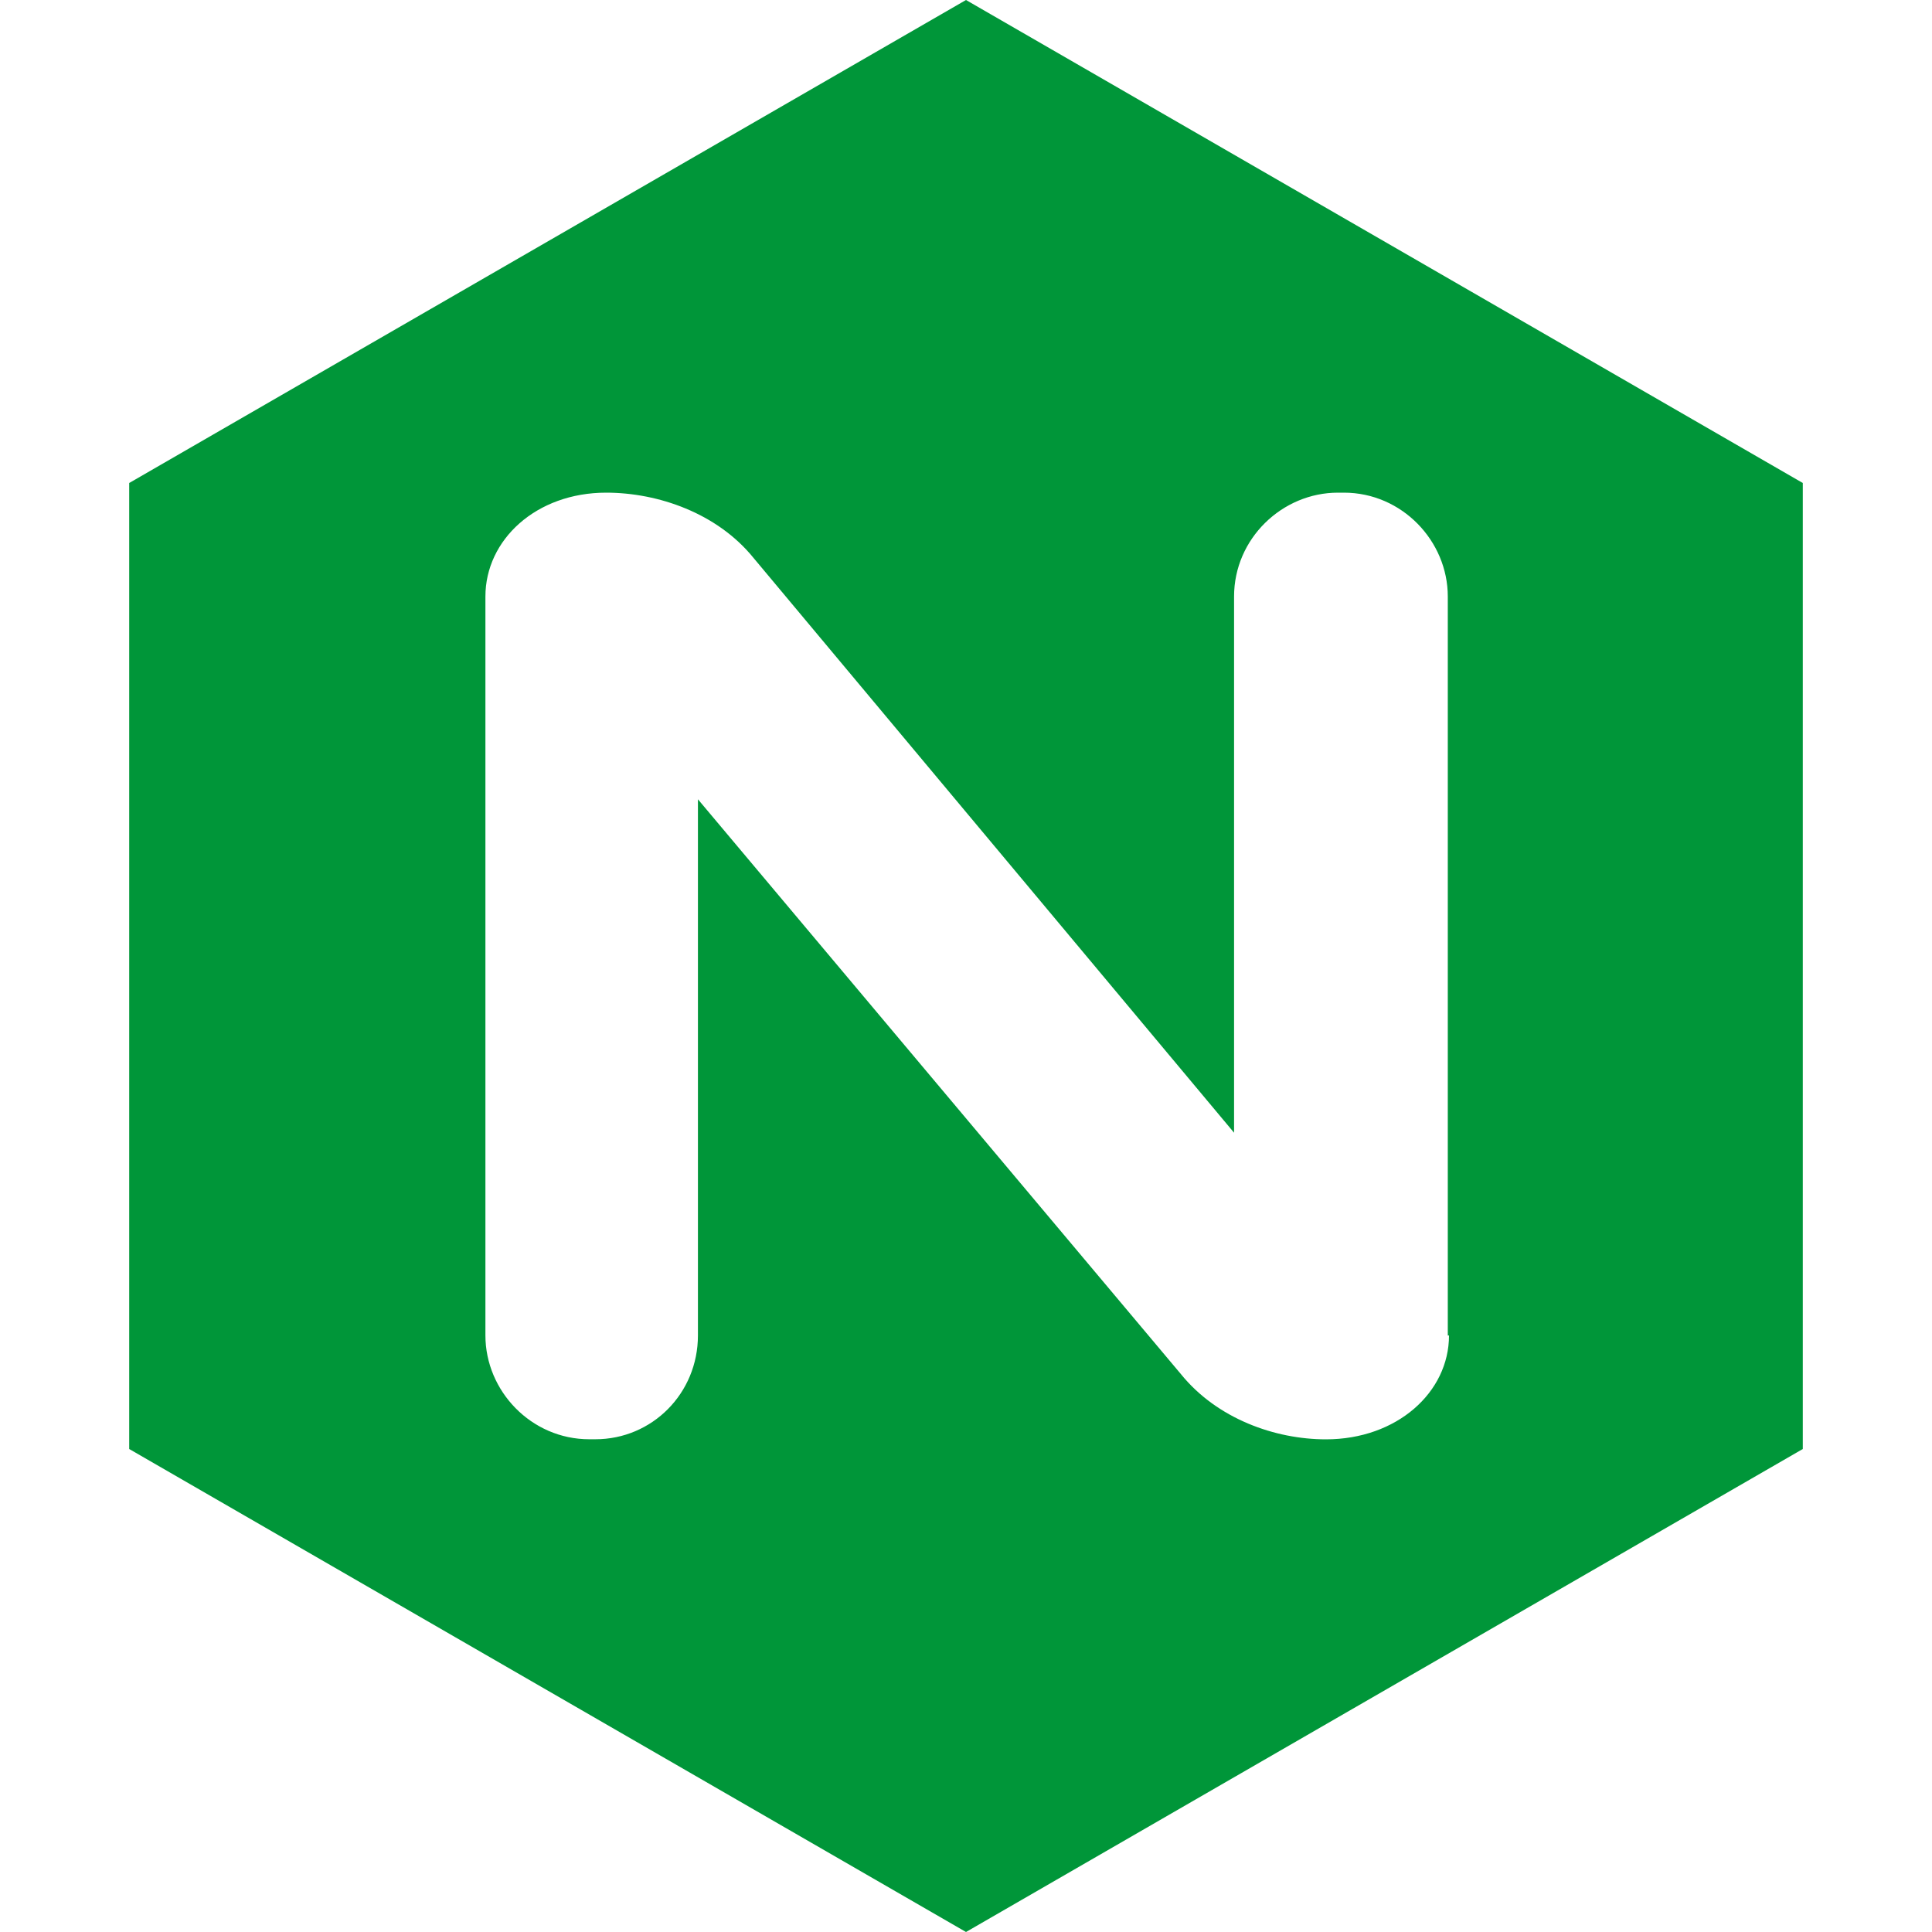
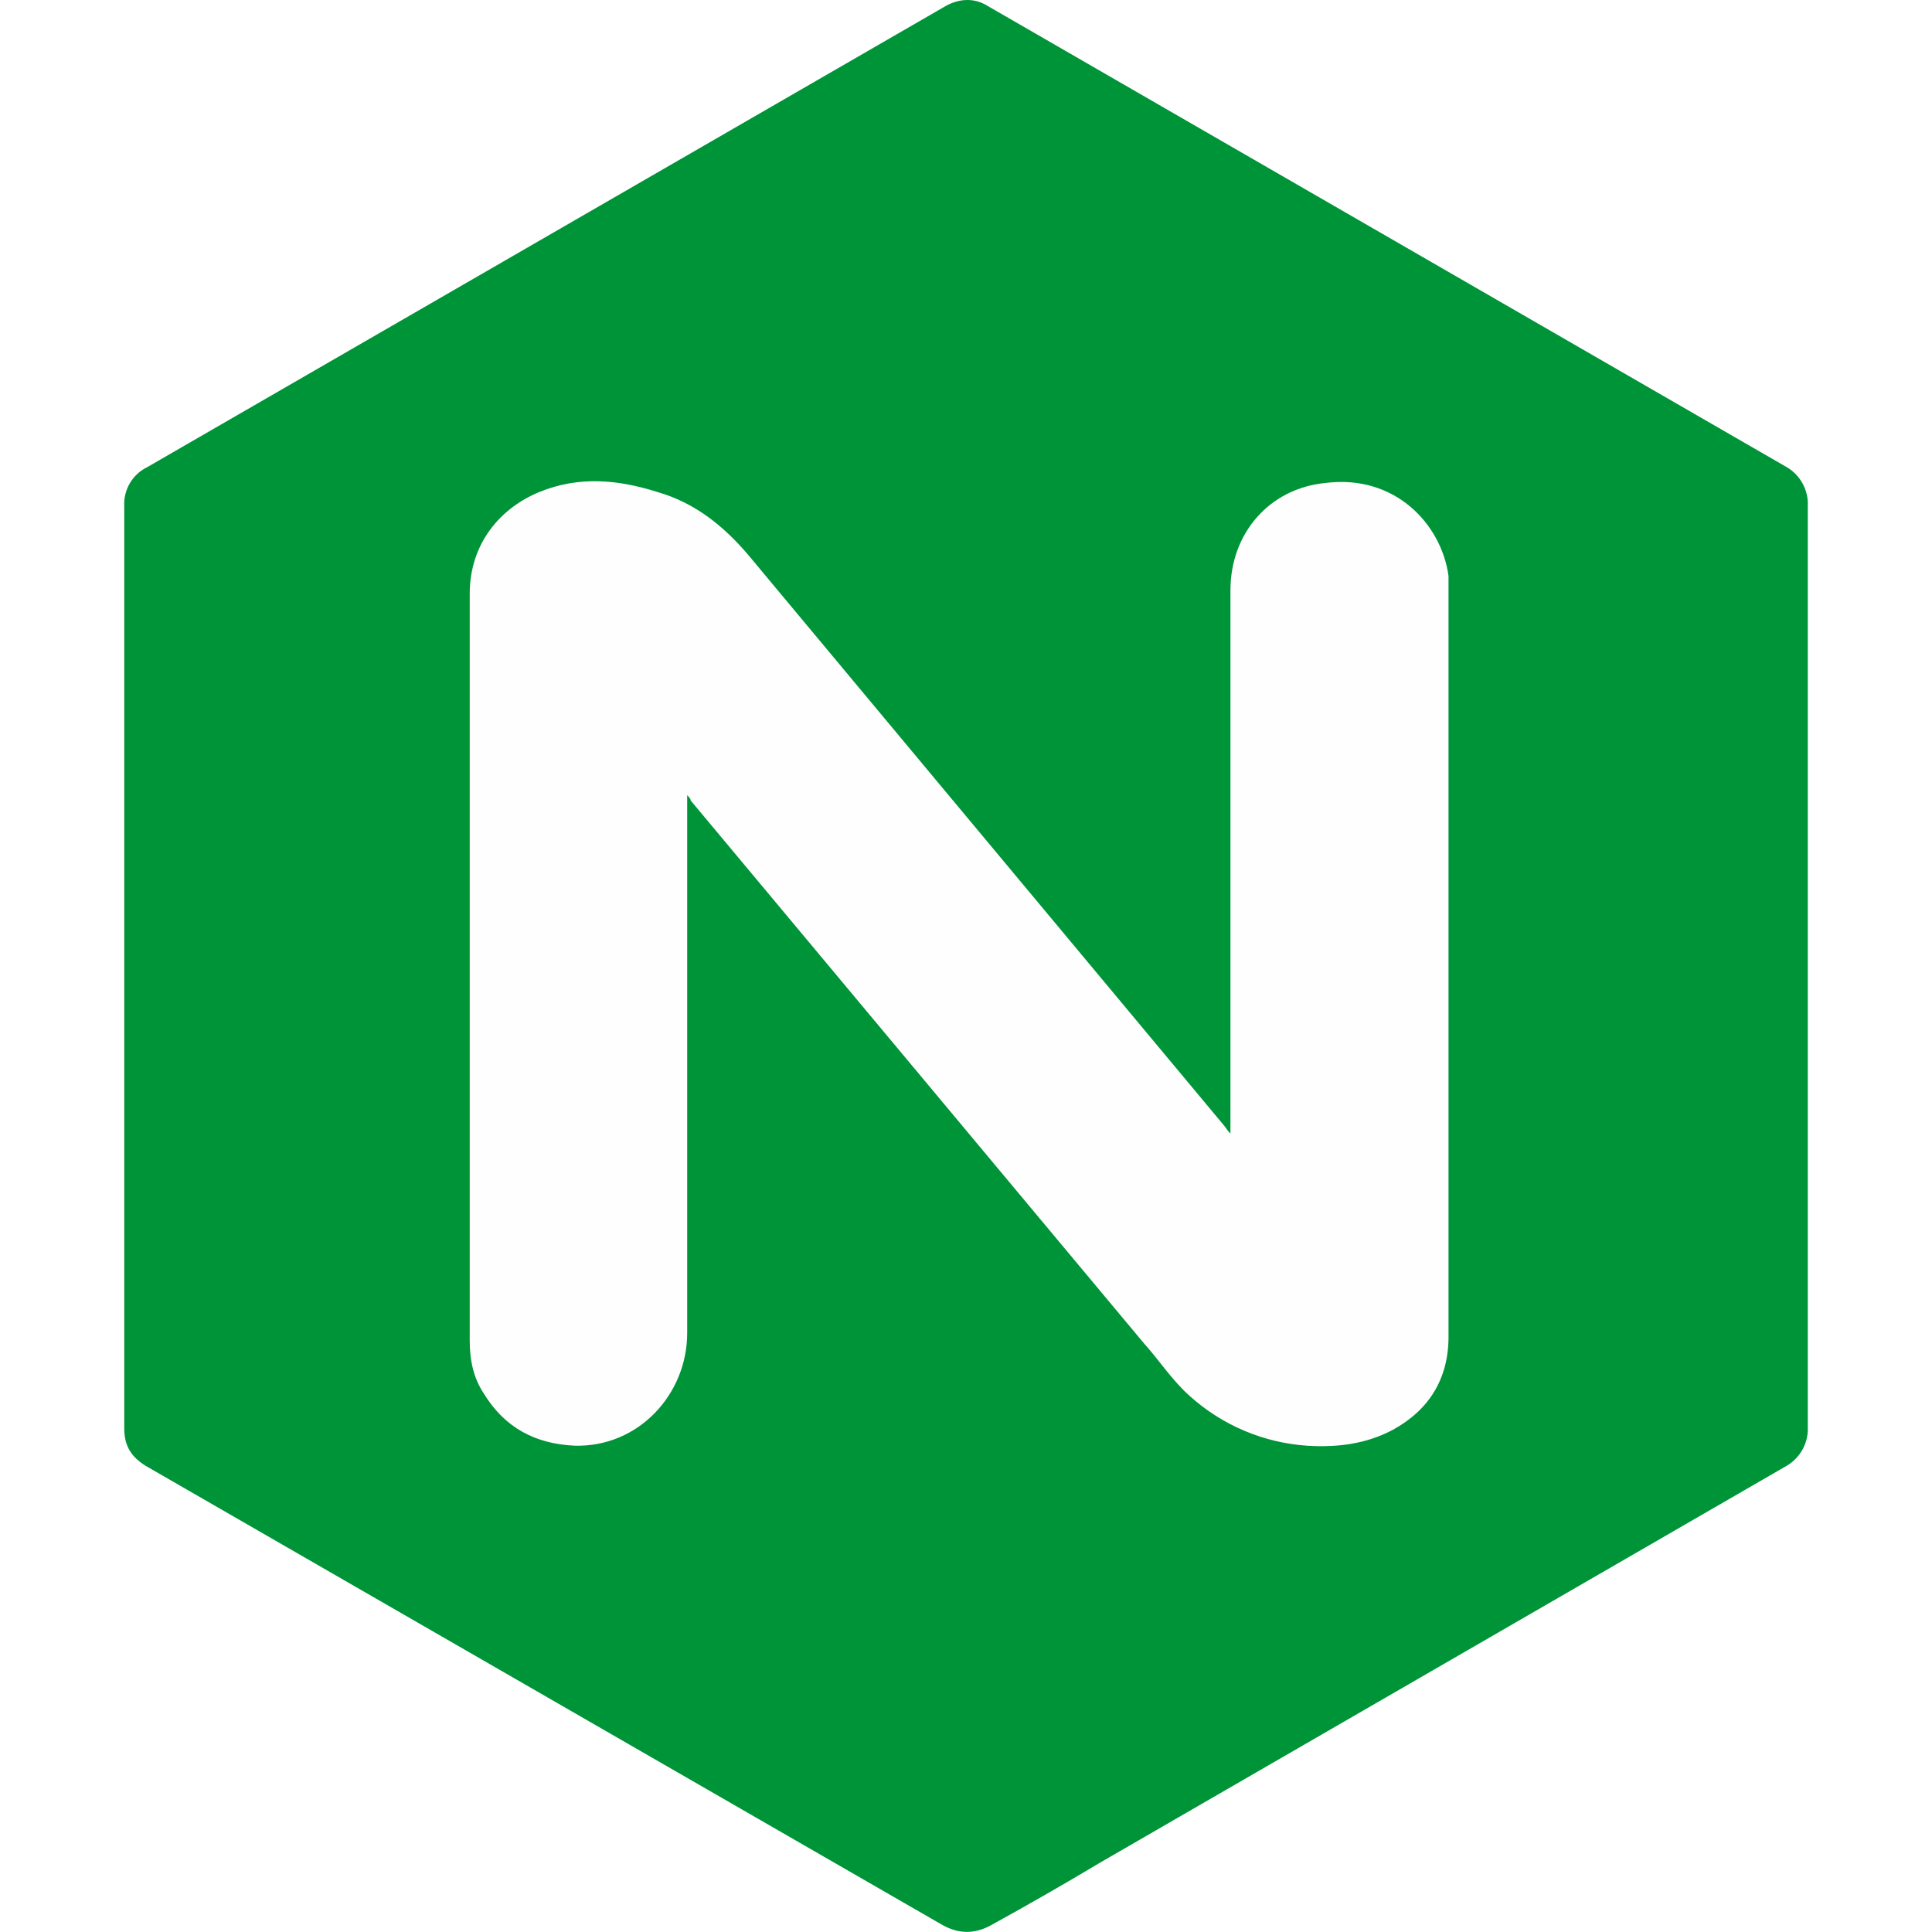
- <svg xmlns="http://www.w3.org/2000/svg" fill="#009639" role="img" viewBox="0 0 24 24">
-   <path d="M12 0L1.605 6v12L12 24l10.395-6V6L12 0zm6 16.59c0 .705-.646 1.29-1.529 1.29-.631 0-1.351-.255-1.801-.81l-6-7.141v6.66c0 .721-.57 1.29-1.274 1.29H7.32c-.721 0-1.29-.6-1.29-1.29V7.41c0-.705.63-1.29 1.5-1.29.646 0 1.38.255 1.83.81l5.97 7.141V7.41c0-.721.6-1.29 1.29-1.29h.075c.72 0 1.29.6 1.29 1.29v9.18H18z" />
+ <svg xmlns="http://www.w3.org/2000/svg" viewBox="-35.5 26 32 32" width="64" height="64">
+   <path d="M-33.442 42.023v-7.637a.68.68 0 0 1 .385-.651l13.173-7.608c.237-.148.503-.178.74-.03l13.232 7.637a.71.71 0 0 1 .355.651V49.63a.71.71 0 0 1-.355.651l-11.367 6.57a56.27 56.27 0 0 1-1.806 1.036c-.266.148-.533.148-.8 0l-13.202-7.608c-.237-.148-.355-.326-.355-.622v-7.637z" fill="#009438" />
+   <path d="M-24.118 39.18v8.9c0 1.006-.8 1.894-1.865 1.865-.65-.03-1.154-.296-1.5-.858-.178-.266-.237-.562-.237-.888V35.836c0-.83.503-1.42 1.154-1.687s1.302-.207 1.954 0c.622.178 1.095.562 1.5 1.036l7.874 9.443c.03.03.06.09.118.148v-9c0-.947.65-1.687 1.57-1.776 1.154-.148 1.924.68 2.042 1.54v12.6c0 .7-.326 1.214-.918 1.54-.444.237-.918.296-1.42.266a3.23 3.23 0 0 1-1.954-.829c-.296-.266-.503-.592-.77-.888l-7.49-8.97c0-.03-.03-.06-.06-.09z" fill="#fefefe" />
</svg>
